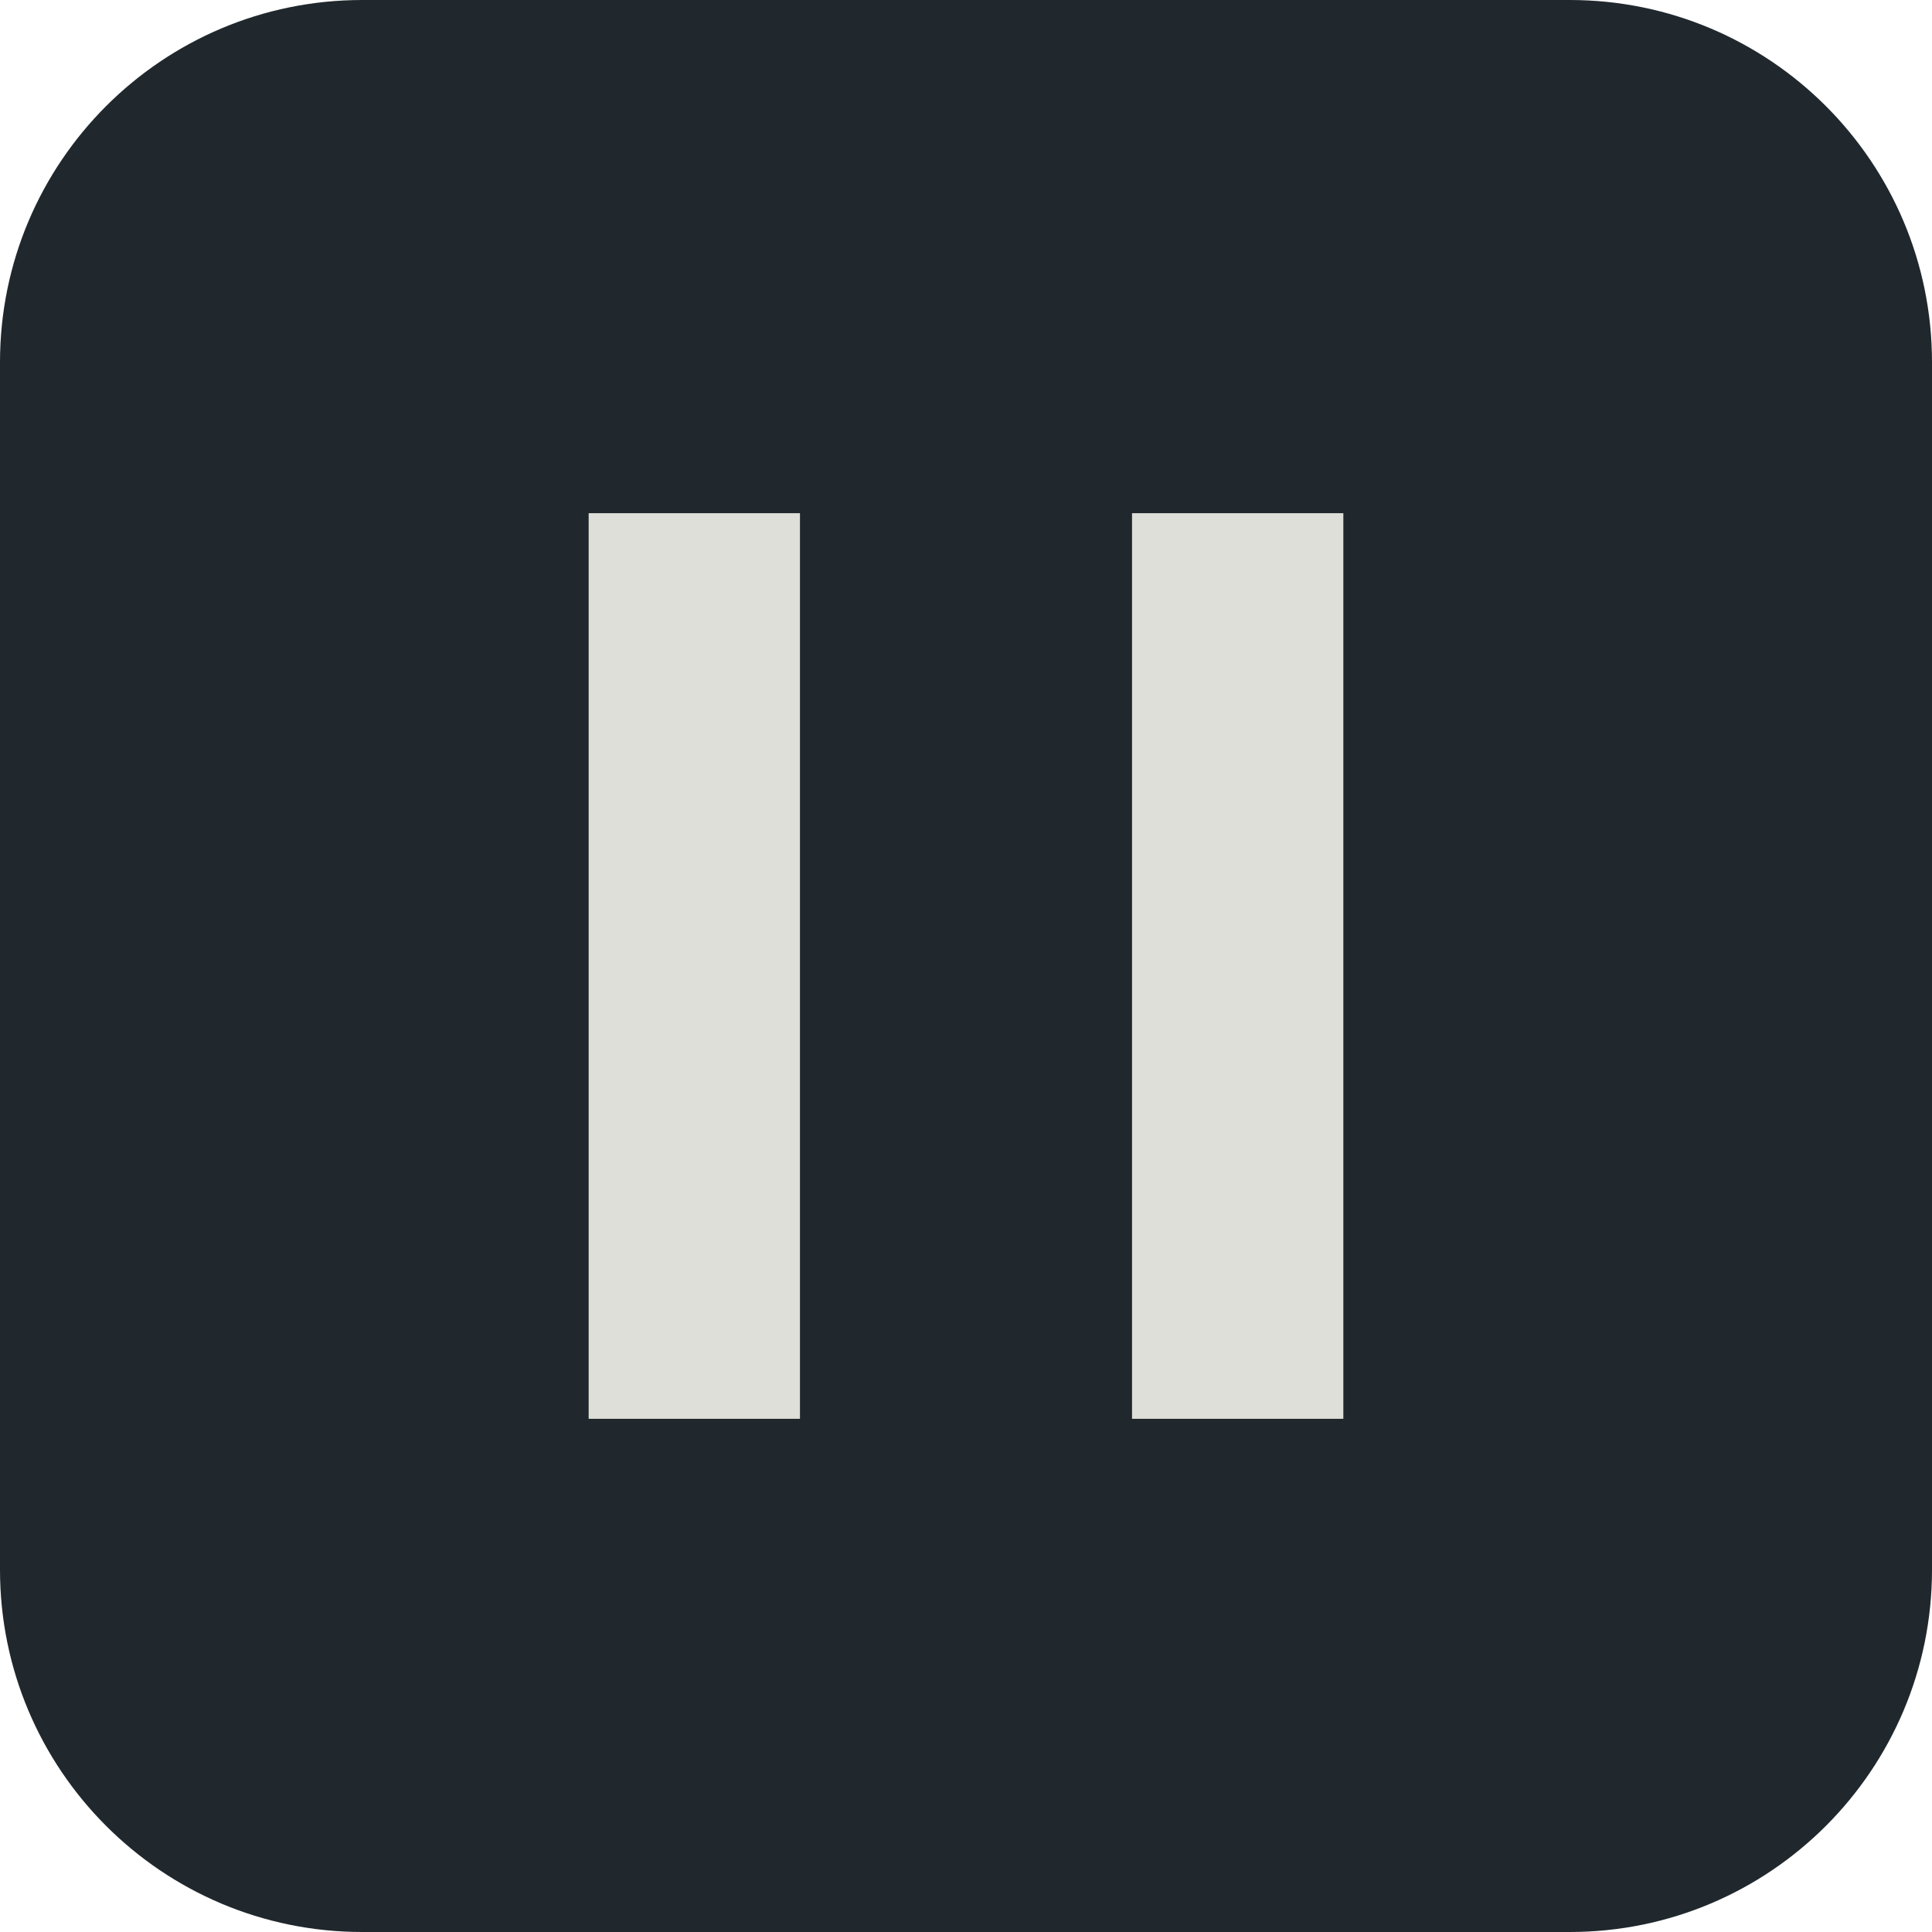
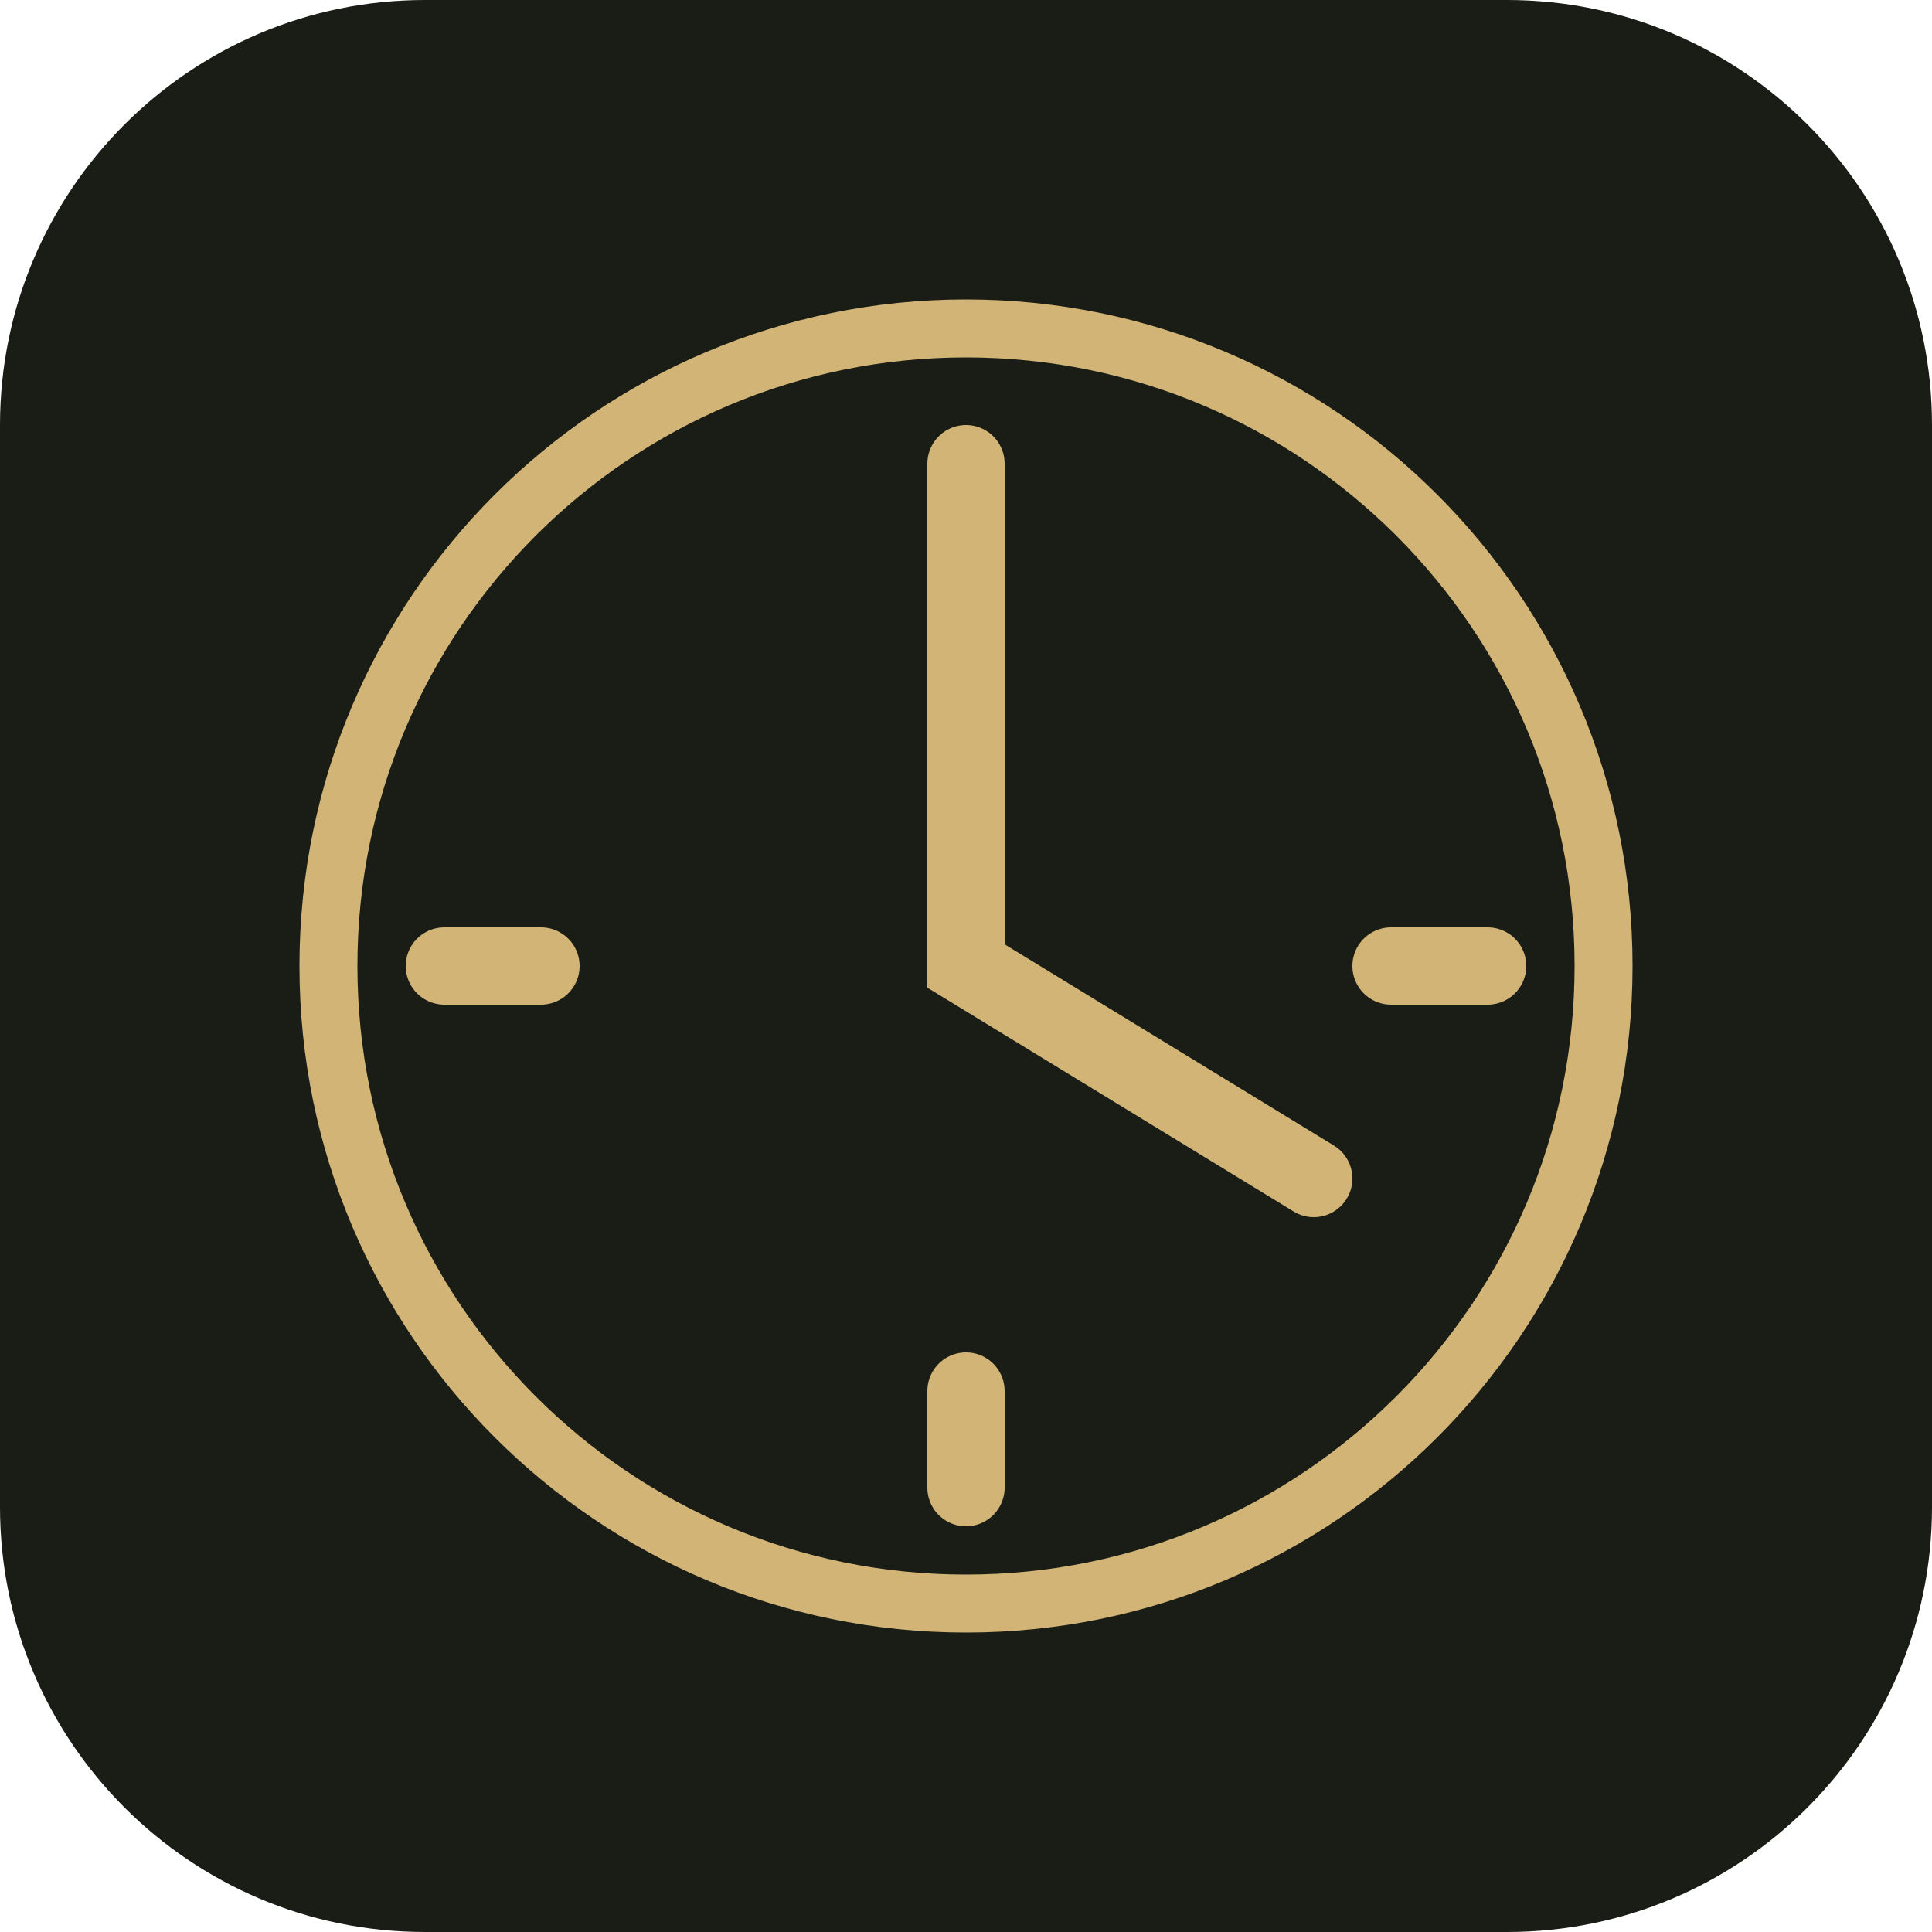
- <svg xmlns="http://www.w3.org/2000/svg" viewBox="0 0 64 64">
-   <rect width="64" height="64" rx="12" fill="#20282d" />
-   <path d="M23 17v30m18-30v30" fill="none" stroke="#dedfd8" stroke-width="7" />
+ <svg xmlns="http://www.w3.org/2000/svg" viewBox="0 0 100 100">
+   <rect width="100" height="100" rx="22" fill="#191d16" />
+   <circle cx="50" cy="50" r="33" fill="none" stroke="#d2b477" stroke-width="3" />
+   <path d="M50 24v26l18 11M23 50h5m44 0h5M50 72v5" fill="none" stroke="#d2b477" stroke-width="4" stroke-linecap="round" />
</svg>
